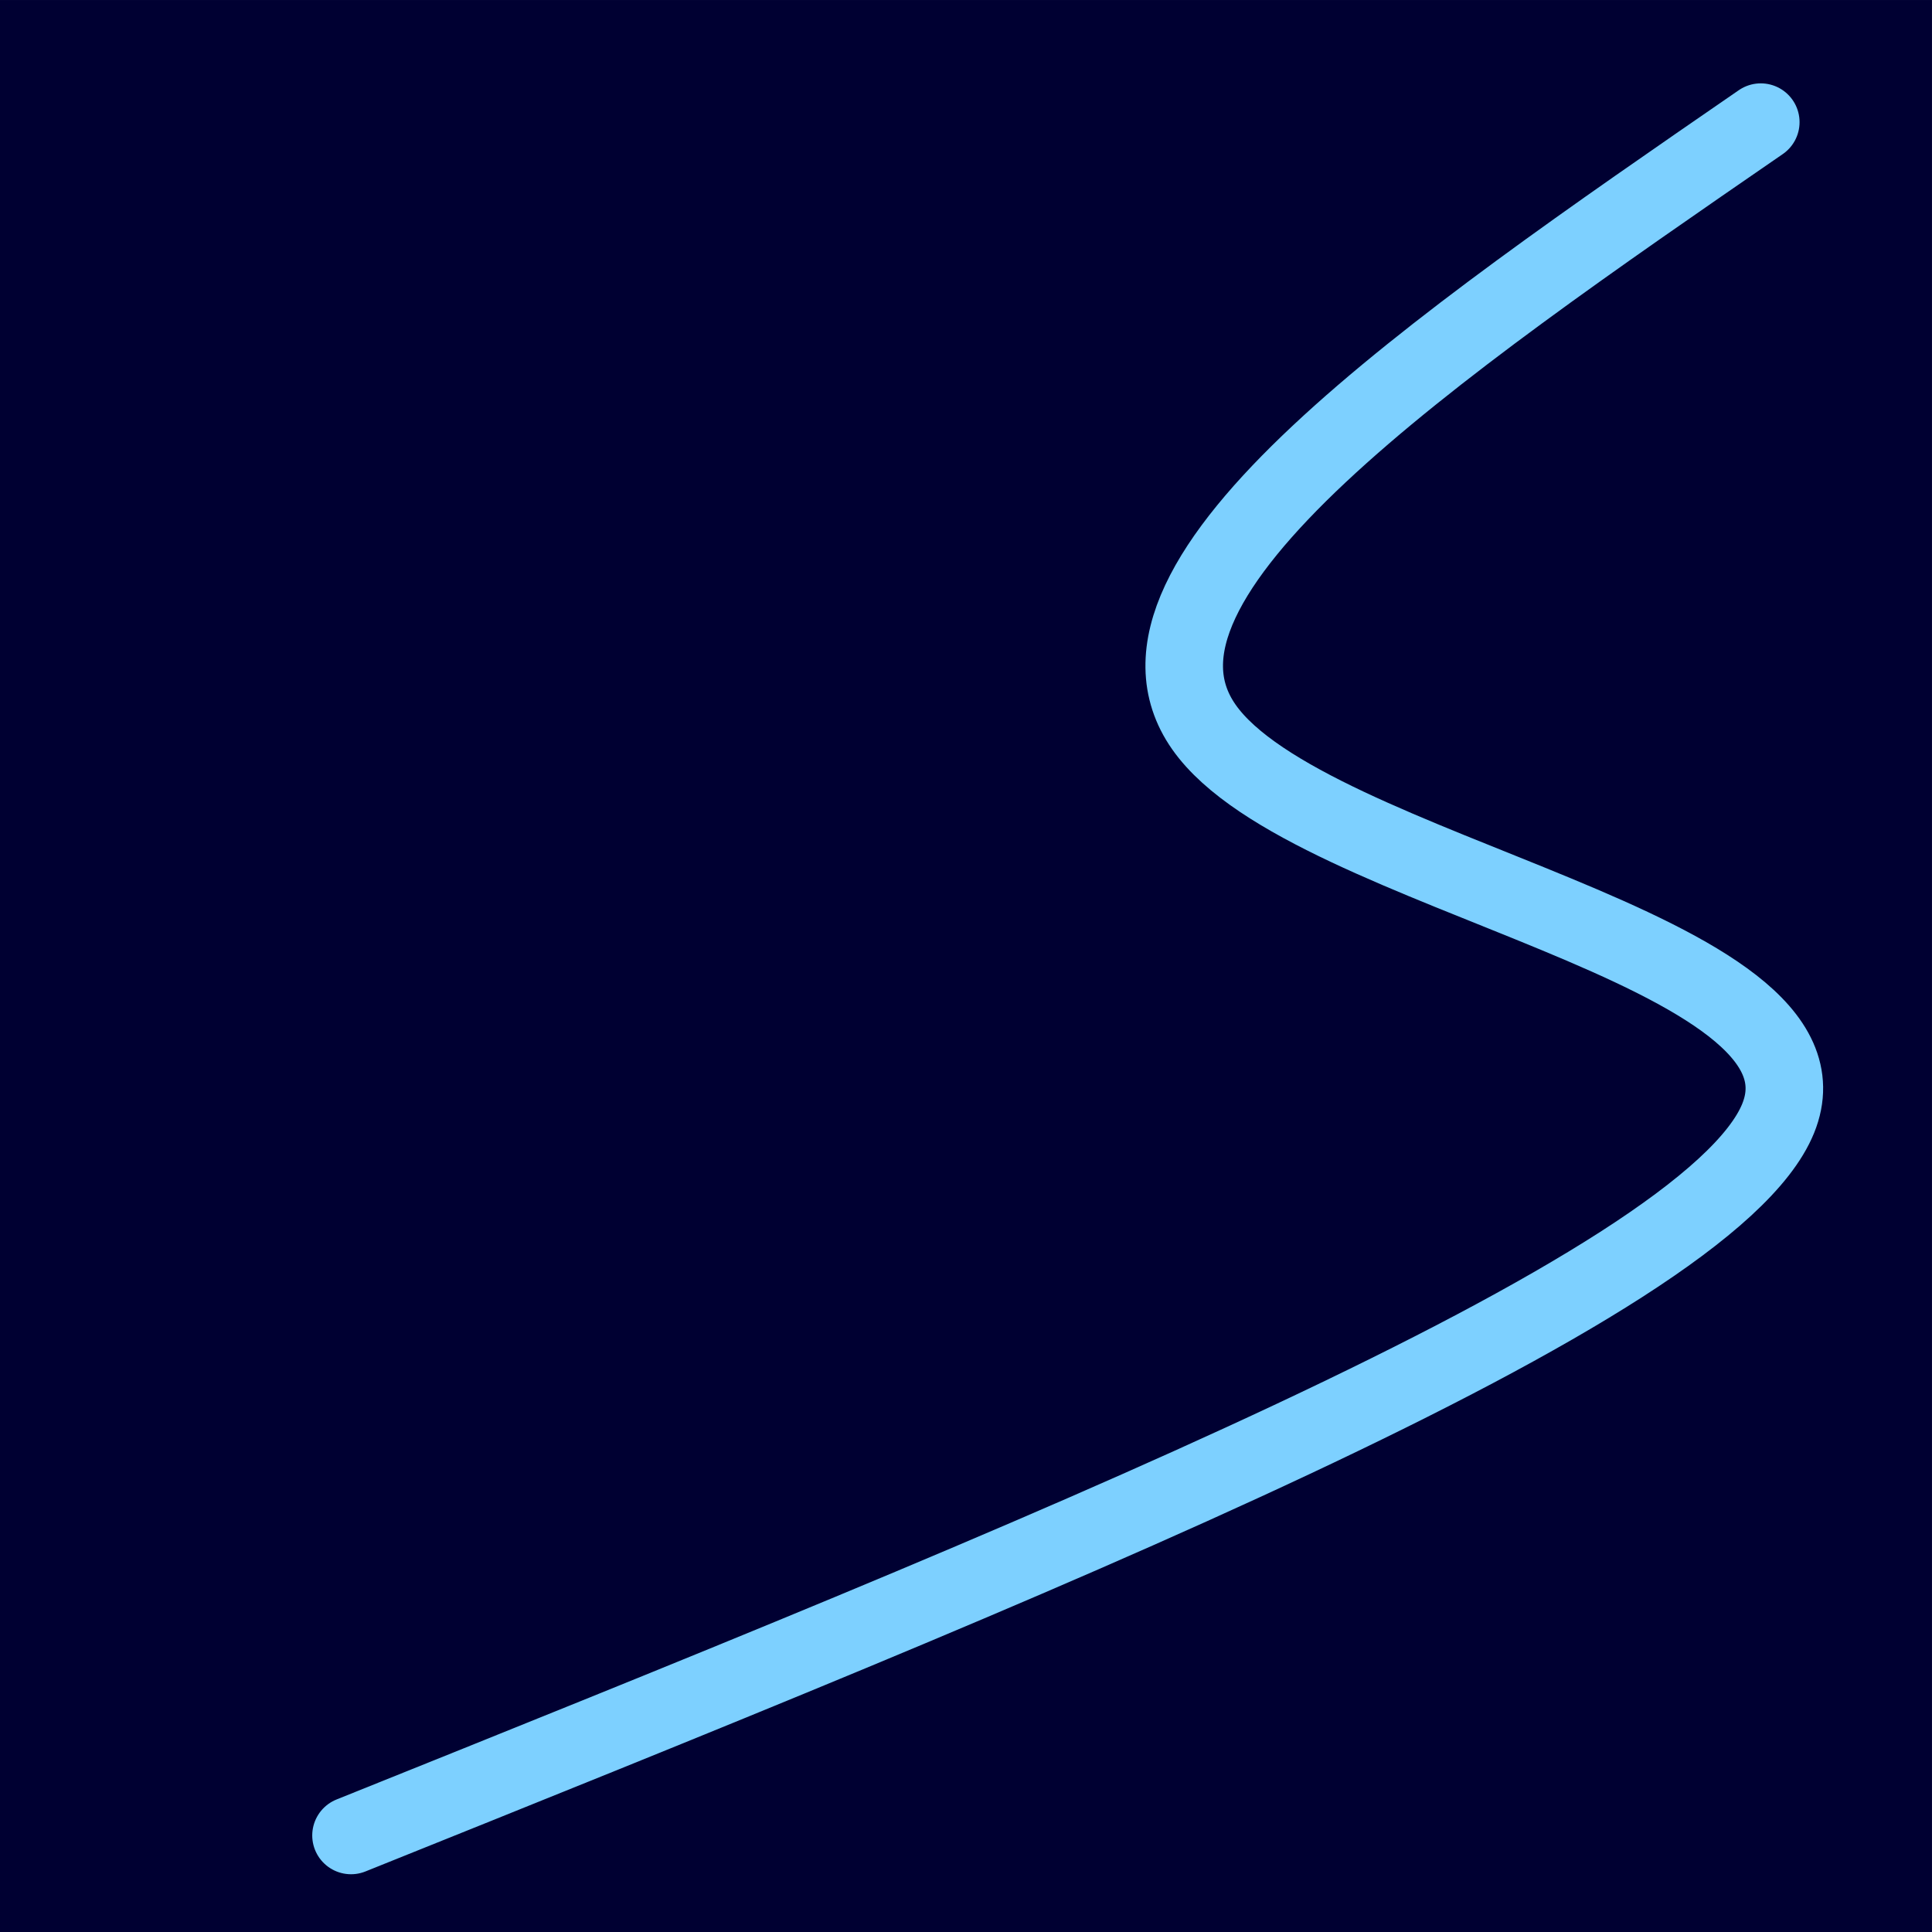
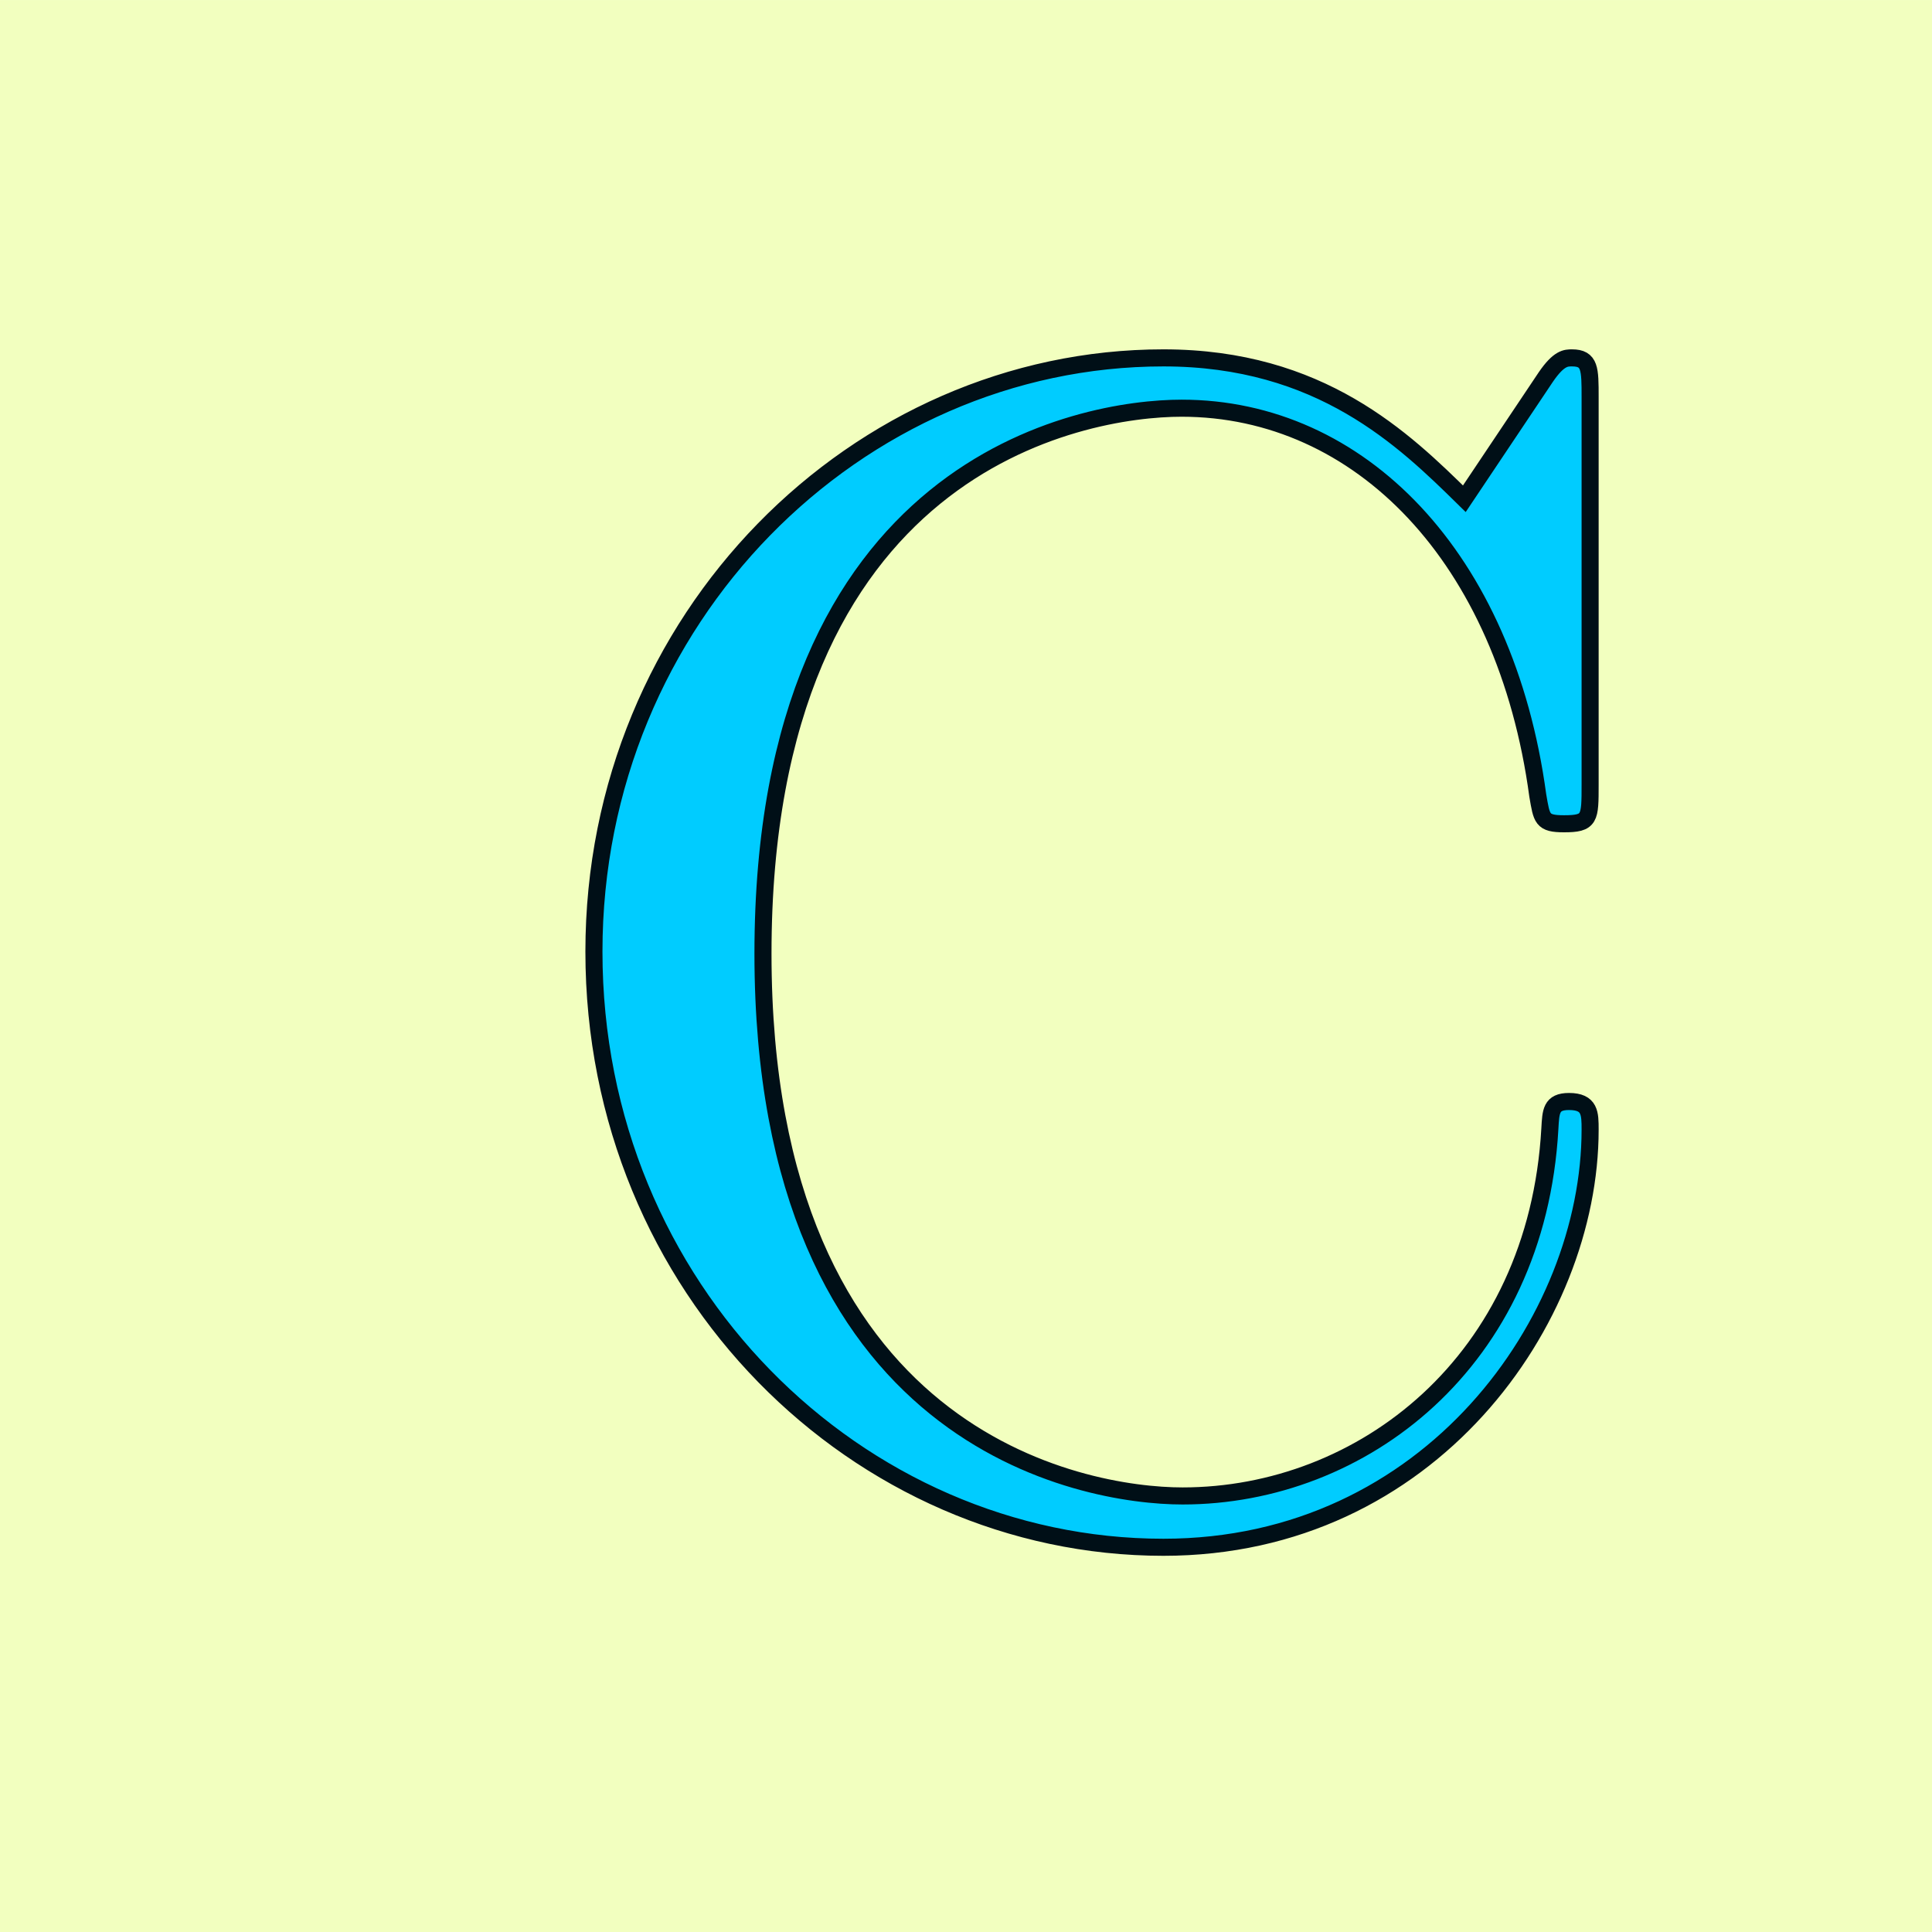
- <svg xmlns="http://www.w3.org/2000/svg" width="42.522mm" height="42.522mm" viewBox="0 0 42.522 42.522" version="1.1" id="svg8">
+ <svg xmlns="http://www.w3.org/2000/svg" width="30mm" height="30mm" viewBox="0 0 30 30" version="1.1" id="svg8">
  <defs id="defs2">
    </defs>
-   <g id="layer1" transform="translate(-40.82143,-66.7128)">
-     <rect style="fill:#000032;fill-opacity:1;stroke:none;stroke-width:1.727;stroke-miterlimit:4;stroke-dasharray:none;stroke-opacity:1" id="rect845" width="42.522" height="42.522" x="40.821" y="66.713" />
-     <path style="fill:none;fill-opacity:1;stroke:#7dd0ff;stroke-width:1.707;stroke-linecap:round;stroke-linejoin:miter;stroke-miterlimit:4;stroke-dasharray:none;stroke-opacity:1" d="m 79.575,69.401 c -7.278,5.014 -14.556,10.028 -12.258,13.311 2.299,3.284 14.173,4.837 12.641,8.615 -1.532,3.778 -16.472,9.78 -31.411,15.783" id="path833" />
+   <g id="layer1" transform="translate(-77.55486,-57.20454)">
+     <g id="g850">
+       <rect style="fill:#f2ffbf;fill-opacity:1;stroke:none;stroke-width:1.707;stroke-linecap:round;stroke-opacity:1" id="rect845" width="30" height="30" x="77.555" y="57.205" />
+       <text xml:space="preserve" style="font-size:25.4px;line-height:1.25;font-family:sans-serif;stroke:#000f17;stroke-width:0.265;stroke-opacity:1" x="85.355" y="80.669" id="text843">
+         <tspan id="tspan841" x="85.355" y="80.669" style="font-style:normal;font-variant:normal;font-weight:normal;font-stretch:normal;font-size:25.4px;font-family:'Cambria Math';-inkscape-font-specification:'Cambria Math';fill:#00ccff;fill-opacity:1;stroke:#000f17;stroke-width:0.265;stroke-opacity:1">C</tspan>
+       </text>
+     </g>
  </g>
</svg>
